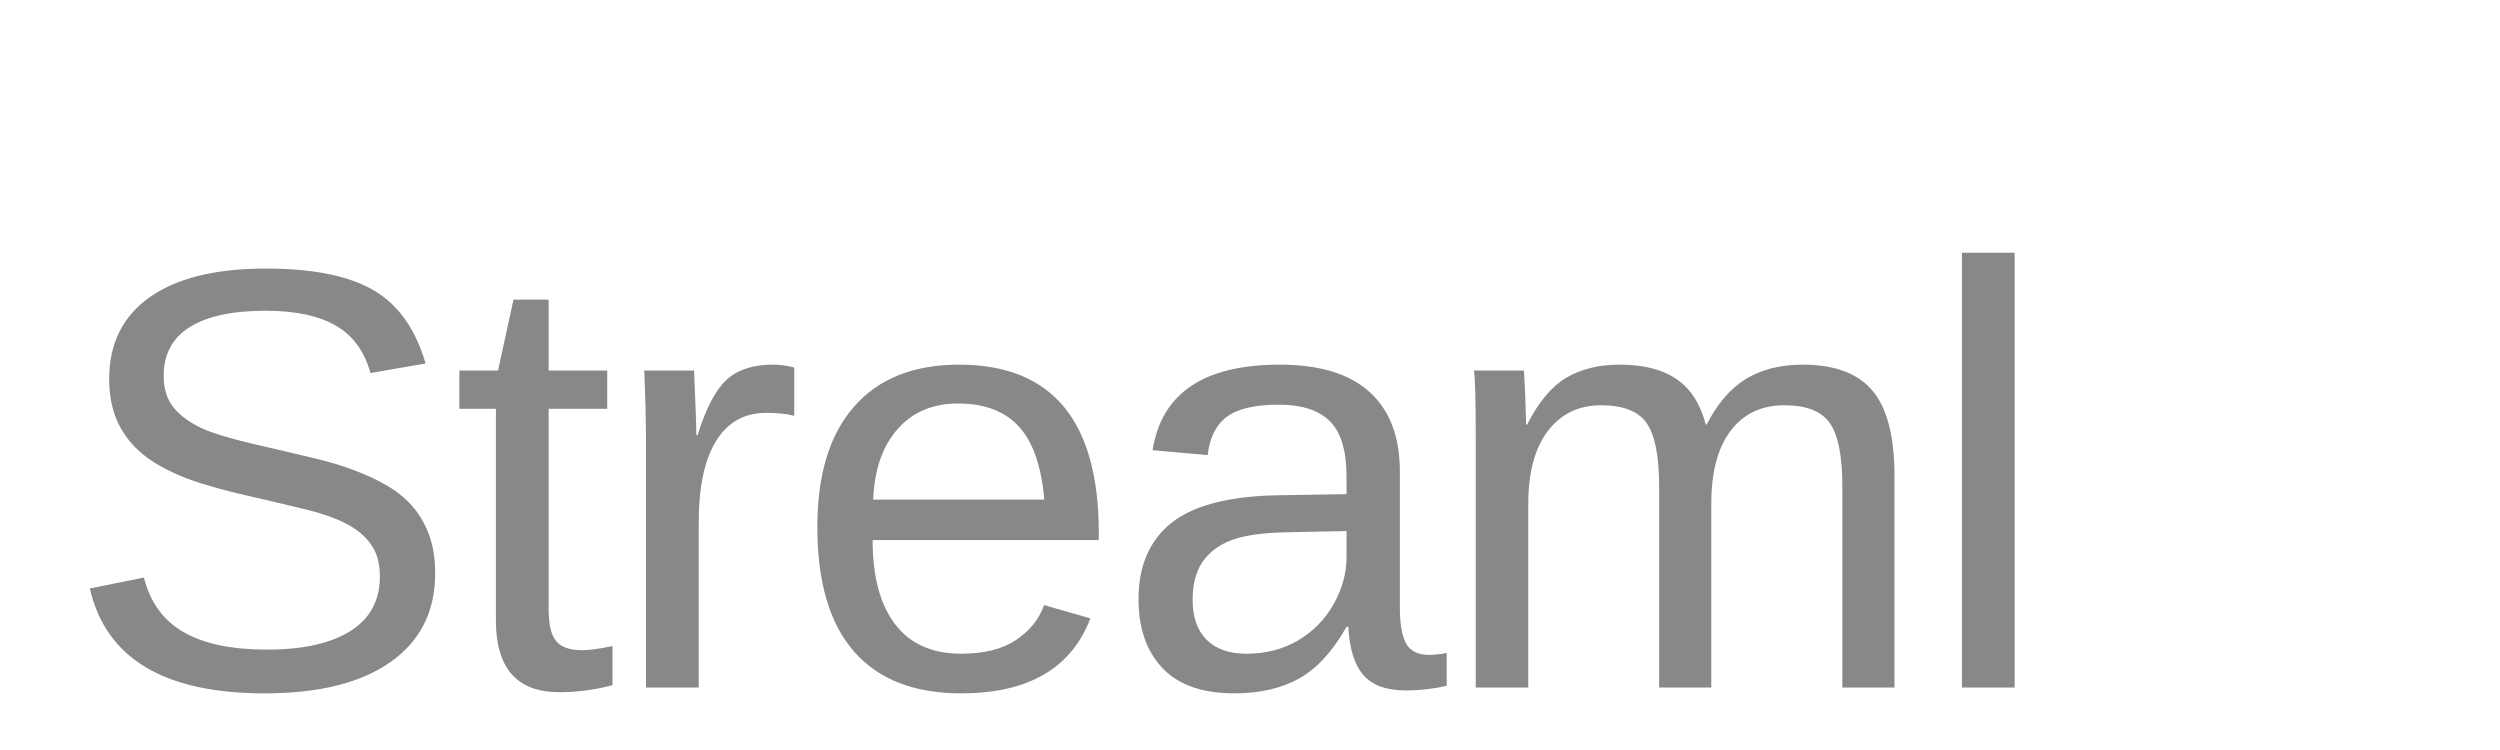
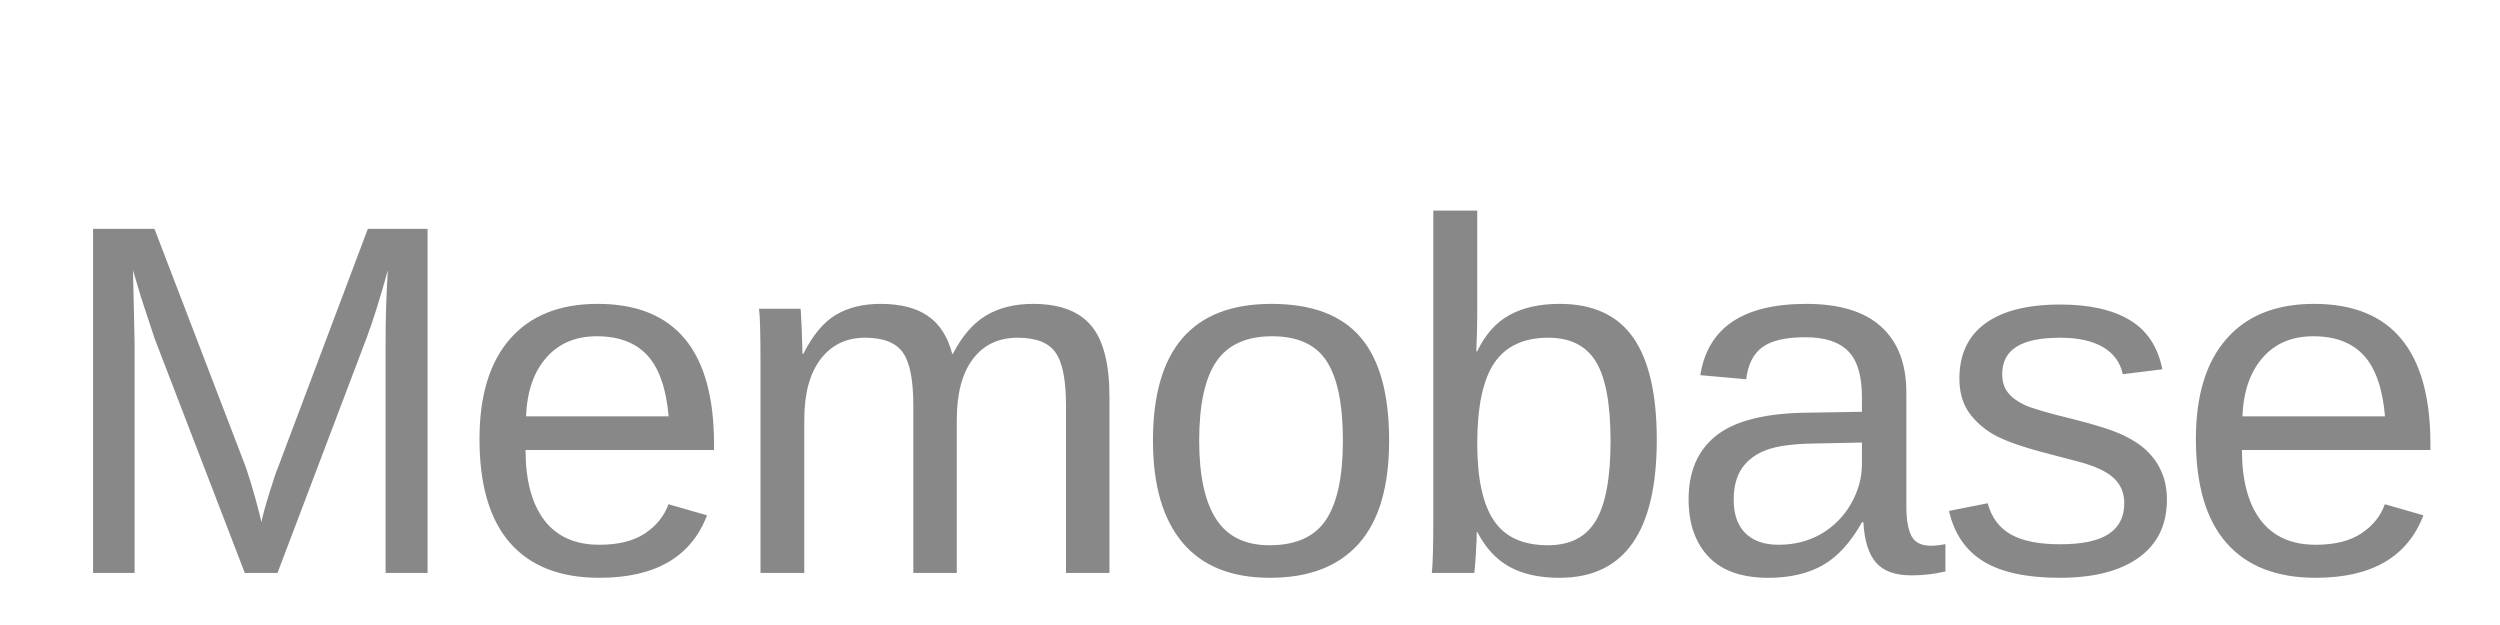
- <svg xmlns="http://www.w3.org/2000/svg" viewBox="0 0 200 60" preserveAspectRatio="xMidYMid meet">
+ <svg xmlns="http://www.w3.org/2000/svg" viewBox="0 0 240 60" preserveAspectRatio="xMidYMid meet">
  <text x="5" y="55" style="font-family: 'Arial', 'Helvetica', sans-serif; font-weight: normal; font-size: 48px; fill: #888888; letter-spacing: -1px;">
-     Streaml
+     Memobase
  </text>
</svg>
